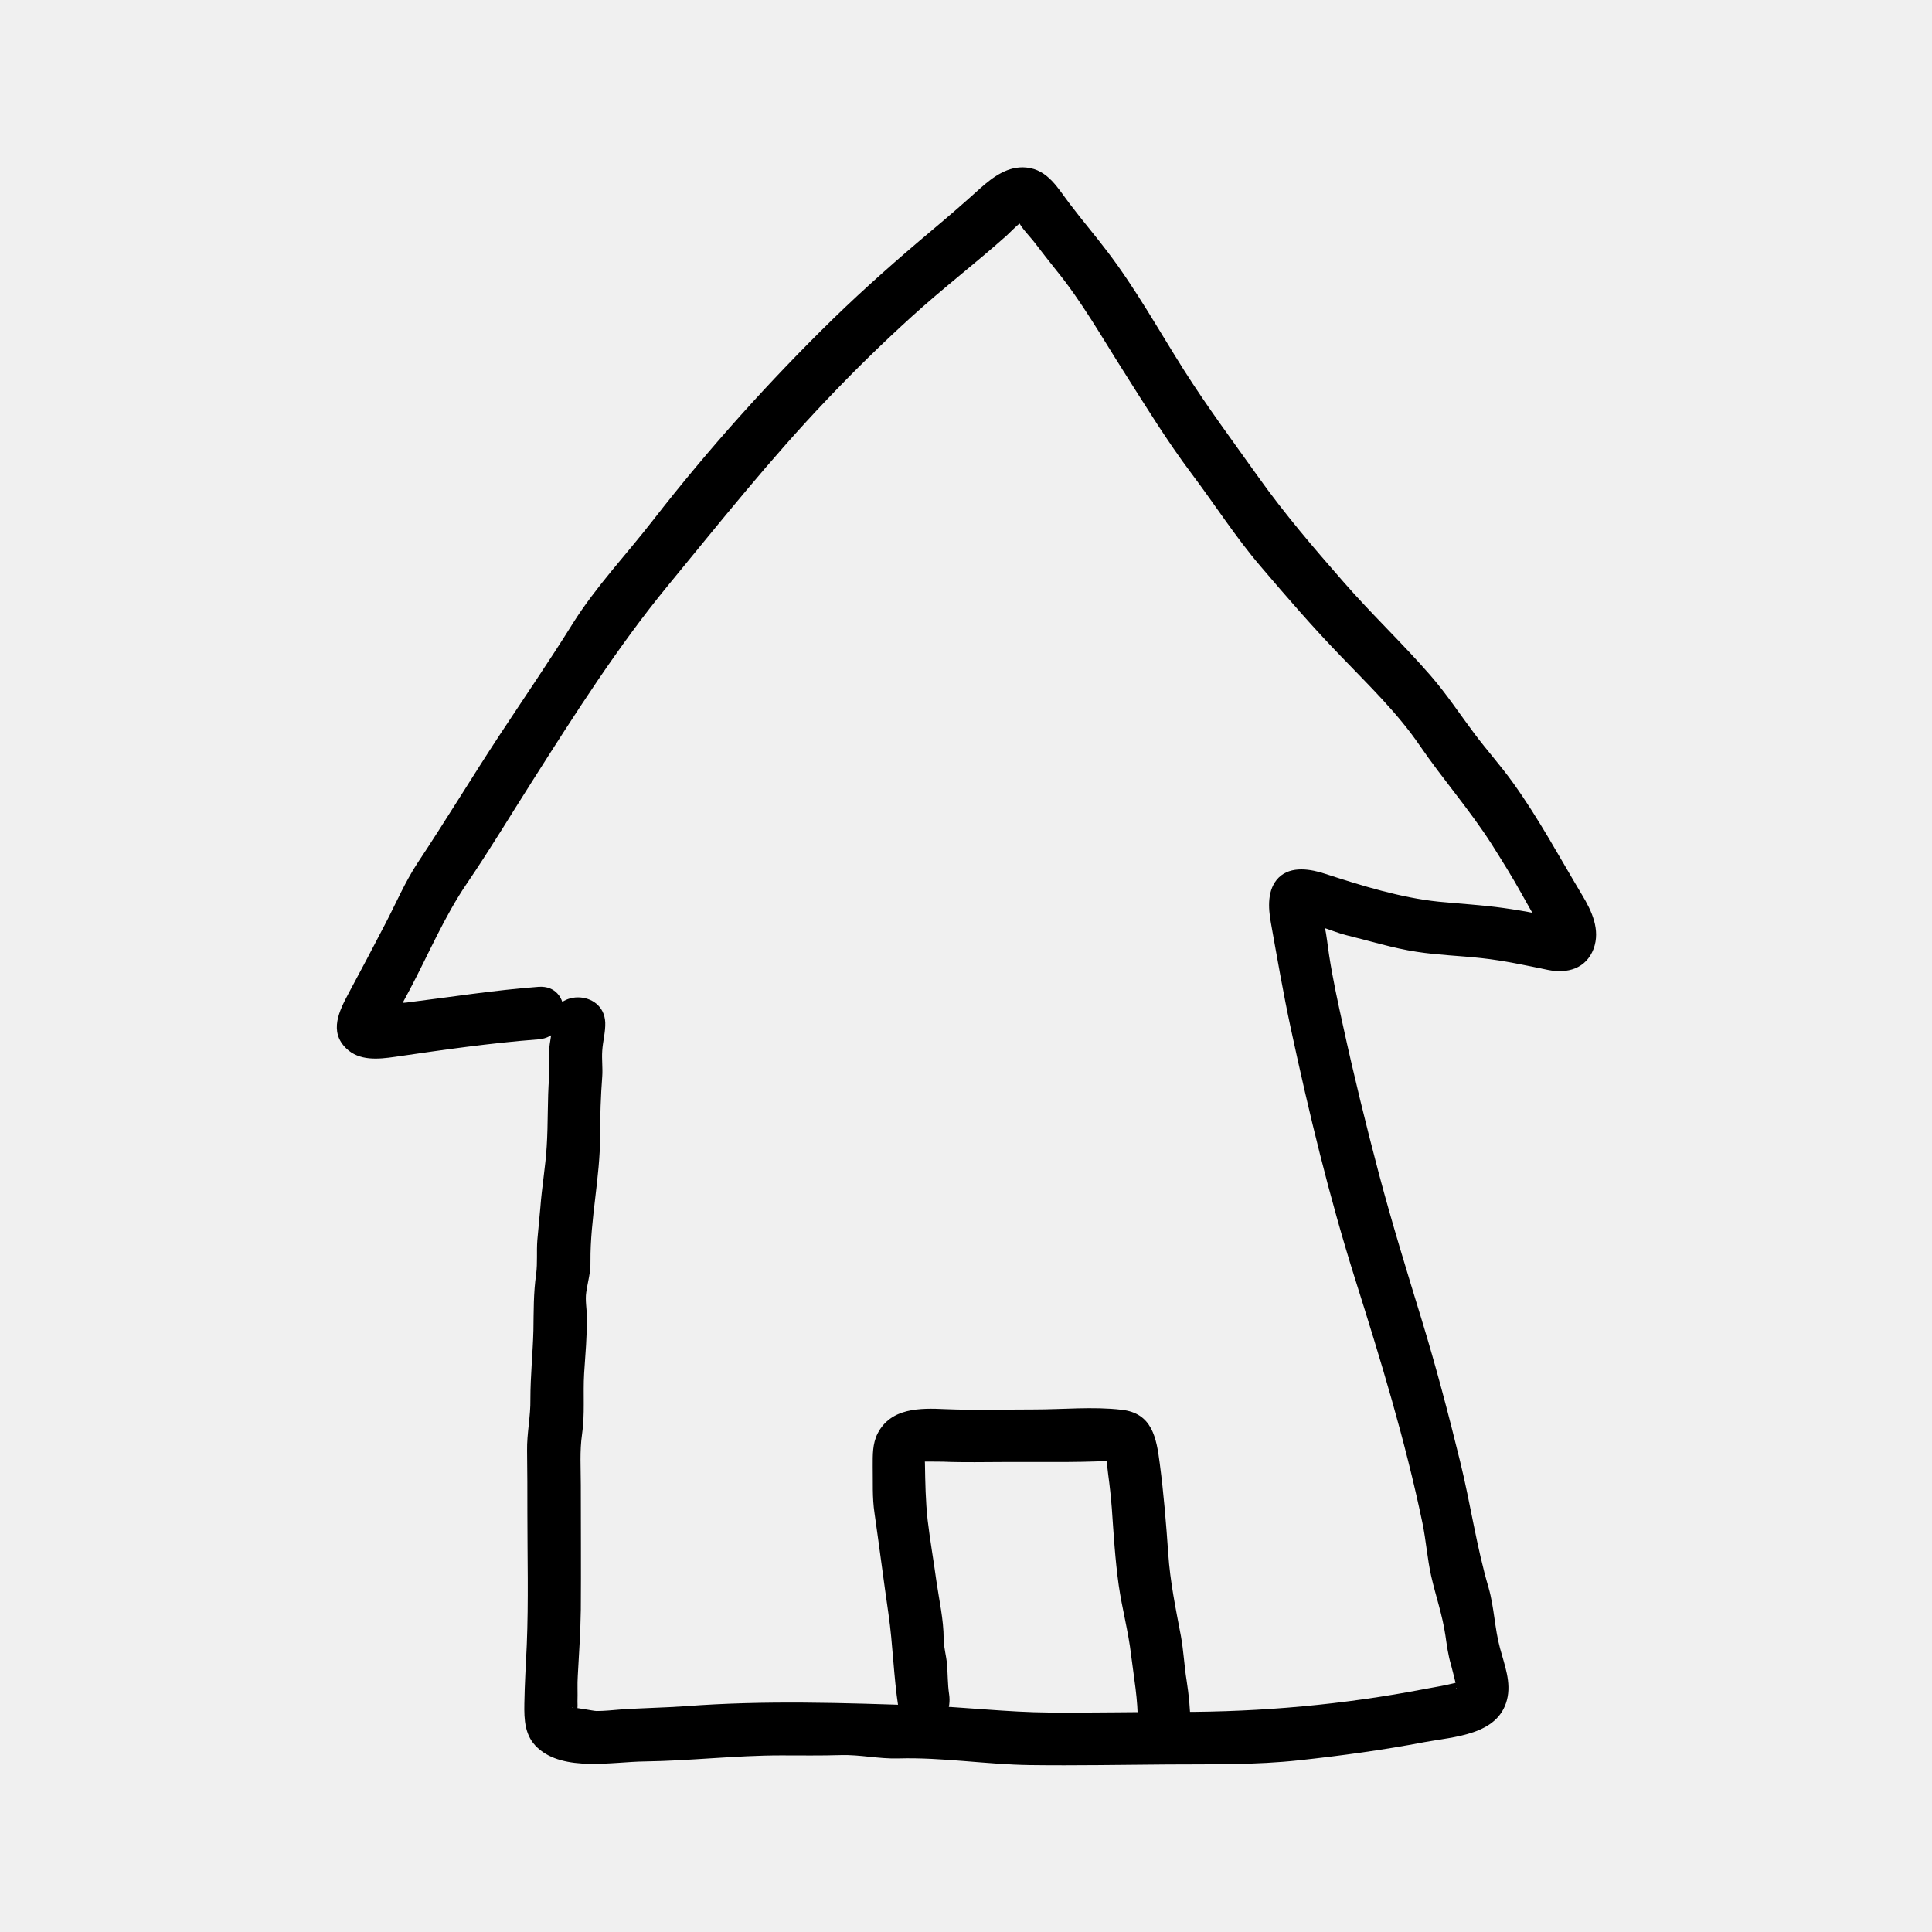
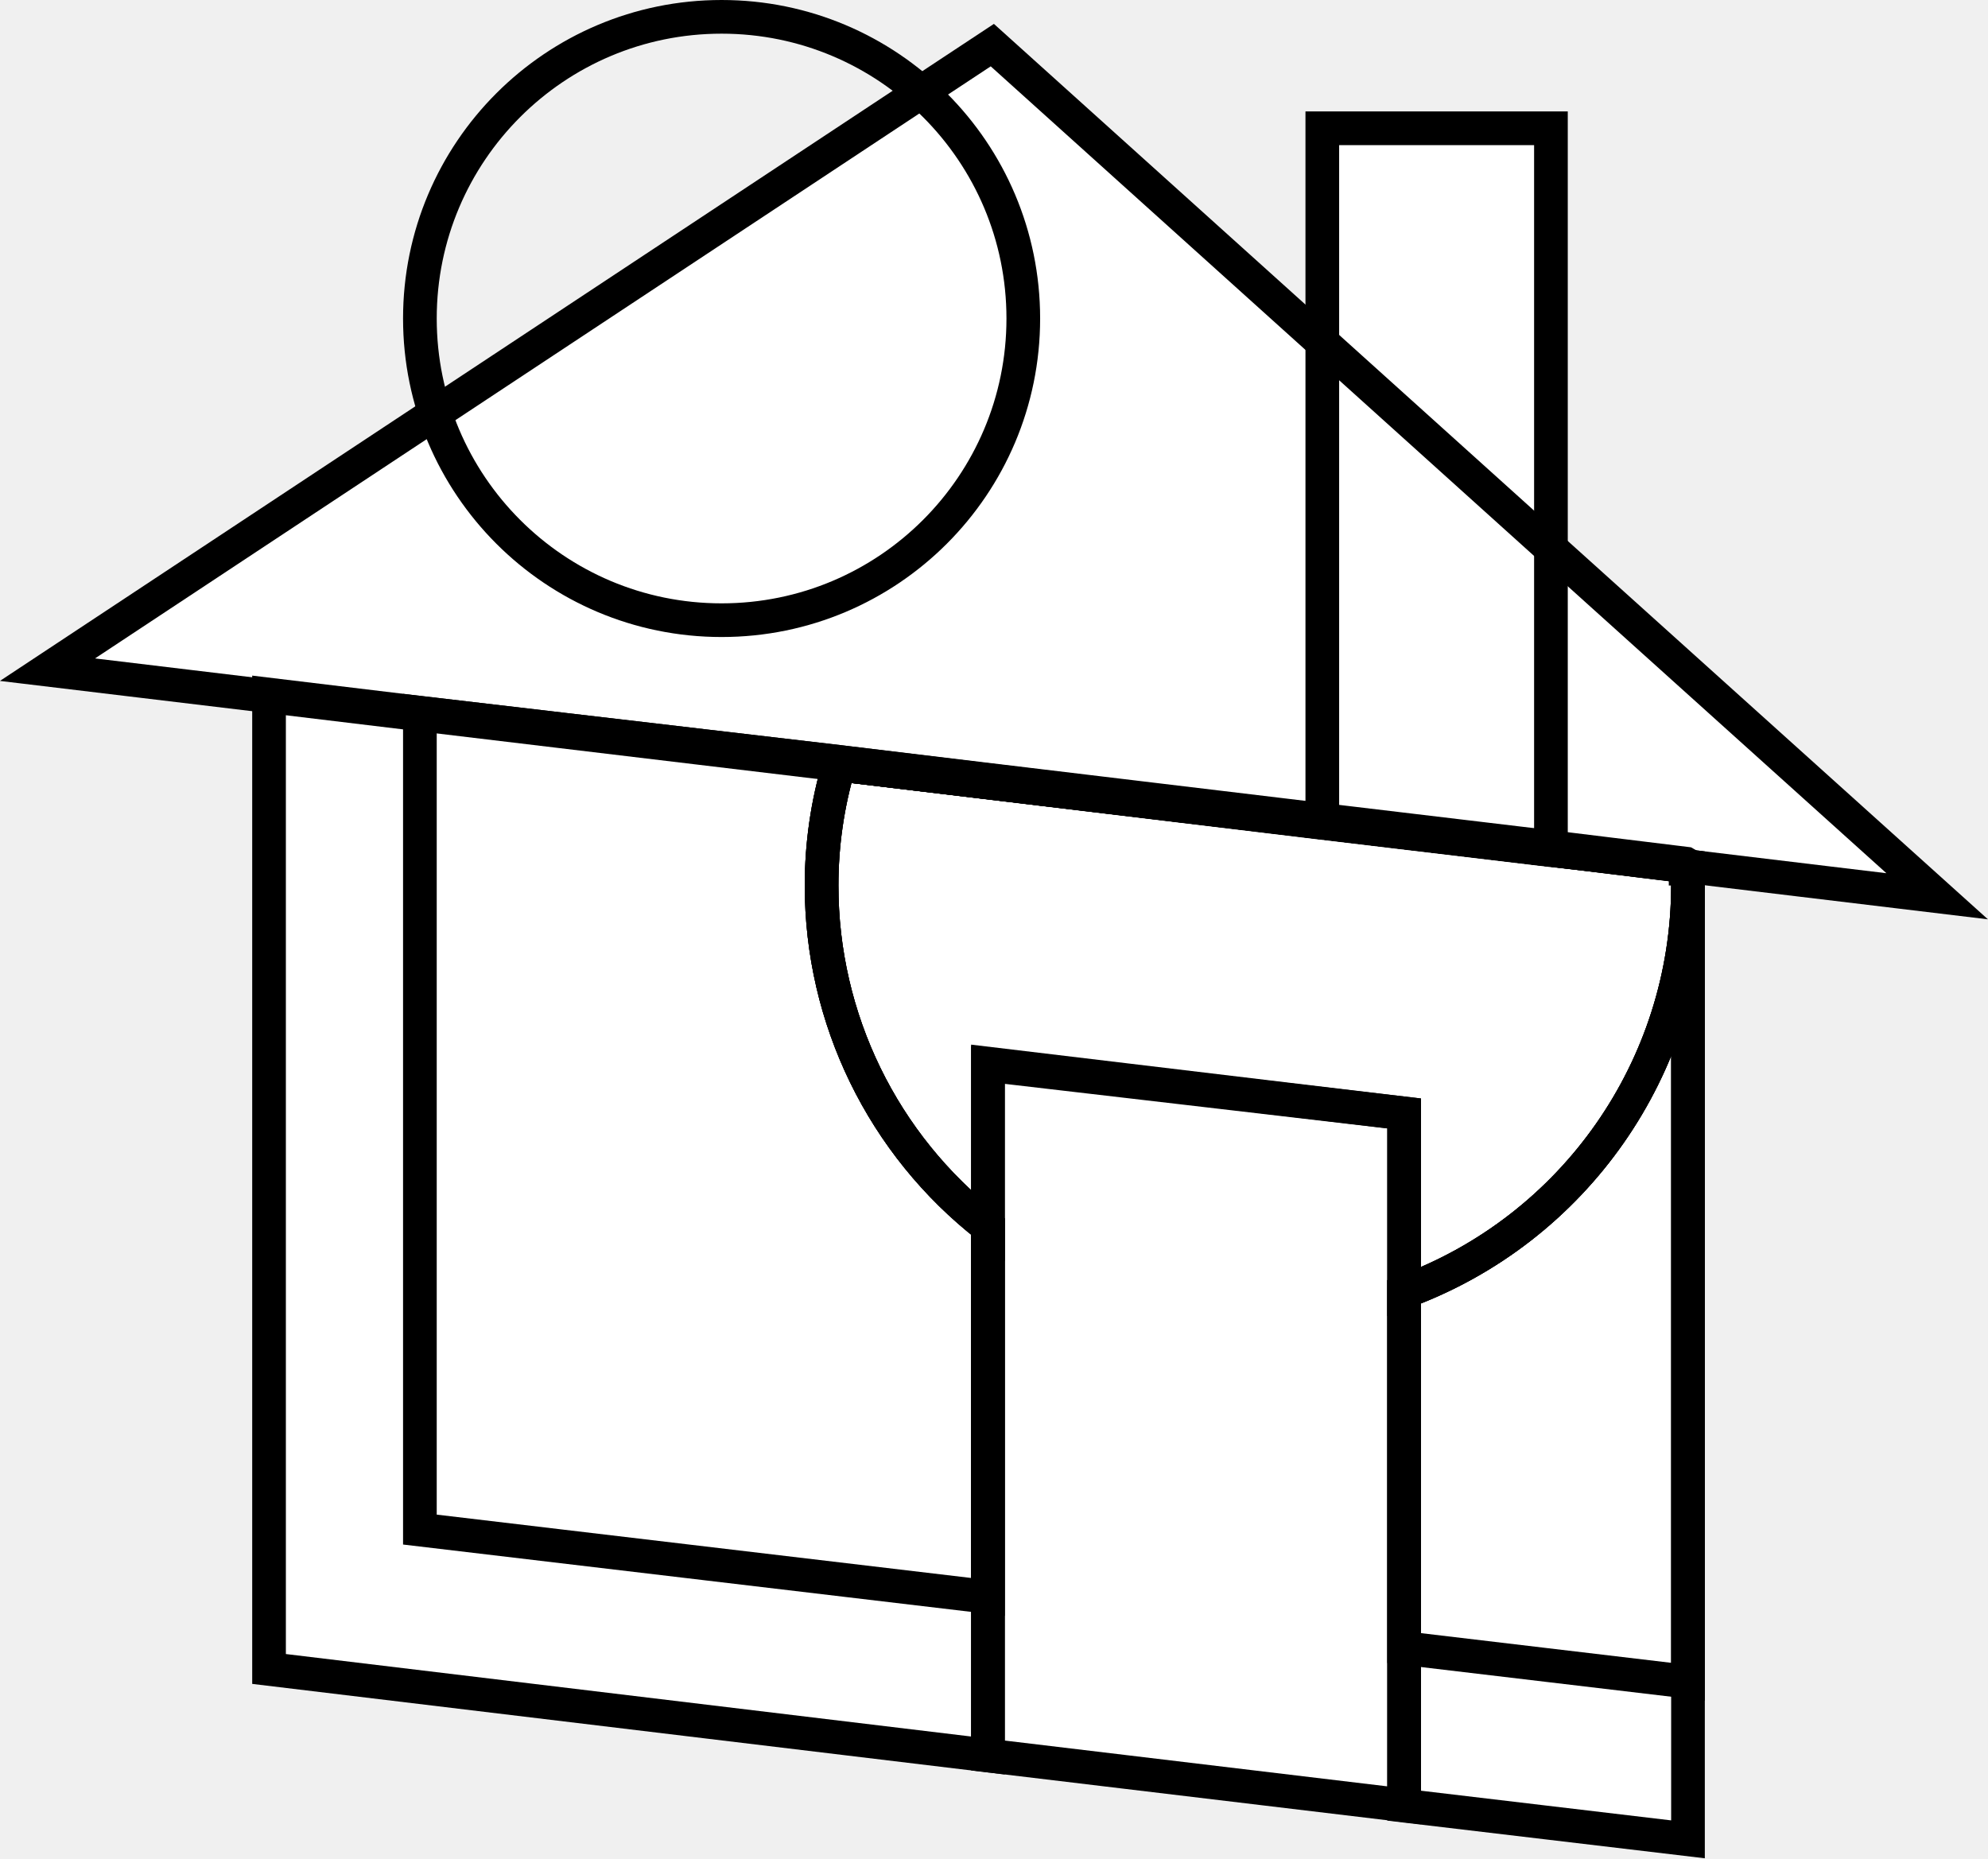
- <svg xmlns="http://www.w3.org/2000/svg" version="1.1" x="0px" y="0px" viewBox="0 0 64 64" style="enable-background:new 0 0 64 64;" xml:space="preserve">
-   <style type="text/css">
- 	.st0{display:none;}
- 	.st1{display:inline;fill:#FFFFFF;}
- </style>
-   <g id="Layer_1" class="st0">
-     <circle class="st1" cx="32" cy="32" r="25" />
+ <svg xmlns="http://www.w3.org/2000/svg" viewBox="0 0 59.04 55.2">
+   <defs>
+     <style>.cls-1{fill:#fff;}.cls-2{fill:none;stroke:#000;stroke-miterlimit:10;}</style>
+   </defs>
+   <g id="color">
+     <polygon class="cls-1" points="50.11 25.73 50.13 54.63 7.99 49.57 7.99 20.68 1.41 19.89 29.47 1.34 39.14 10.05 39.27 3.81 46.06 3.81 46.06 16.29 57.53 26.62 50.11 25.73" />
  </g>
-   <g id="Layer_2">
-     <g>
-       <g>
-         <g>
-           <path d="M18.29,33.88c0.01,0.32-0.09,0.63-0.1,0.94c-0.01,0.28,0.03,0.56,0,0.85c-0.06,0.77-0.03,1.54-0.08,2.31      c-0.04,0.67-0.16,1.34-0.21,2.02c-0.03,0.36-0.07,0.72-0.1,1.08c-0.03,0.38,0.01,0.75-0.04,1.13c-0.09,0.63-0.08,1.22-0.09,1.86      c-0.02,0.76-0.1,1.51-0.1,2.27c0.01,0.58-0.12,1.14-0.11,1.72c0.01,0.68,0.01,1.37,0.01,2.05c0,1.46,0.04,2.92-0.02,4.38      c-0.03,0.65-0.07,1.29-0.08,1.94c-0.01,0.54,0.01,1.08,0.44,1.47c0.87,0.8,2.49,0.46,3.55,0.45c1.5-0.02,3-0.2,4.51-0.2      c0.66,0,1.32,0.01,1.98-0.01c0.64-0.02,1.26,0.13,1.91,0.11c1.46-0.04,2.9,0.2,4.36,0.22c1.52,0.02,3.03-0.01,4.55-0.02      c1.46-0.01,2.92,0.02,4.38-0.14c1.38-0.15,2.78-0.34,4.14-0.6c0.97-0.18,2.43-0.23,2.73-1.4c0.15-0.58-0.08-1.15-0.23-1.71      c-0.18-0.66-0.19-1.35-0.38-2.01c-0.4-1.36-0.6-2.79-0.94-4.17c-0.39-1.59-0.8-3.15-1.28-4.72c-0.49-1.6-0.98-3.19-1.41-4.81      c-0.43-1.63-0.83-3.26-1.19-4.91c-0.17-0.77-0.34-1.55-0.46-2.33c-0.05-0.32-0.08-0.65-0.15-0.97      c-0.02-0.11-0.06-0.22-0.08-0.33c-0.02-0.1-0.01-0.39-0.1-0.21c-0.25,0.14-0.5,0.29-0.75,0.43c0.49-0.06,1.16,0.29,1.65,0.41      c0.78,0.19,1.54,0.43,2.33,0.55c0.71,0.11,1.43,0.13,2.15,0.21c0.74,0.08,1.47,0.24,2.2,0.39c0.64,0.13,1.26-0.04,1.51-0.7      c0.23-0.63-0.06-1.25-0.38-1.78c-0.75-1.25-1.44-2.54-2.29-3.72c-0.4-0.56-0.87-1.08-1.28-1.63c-0.48-0.64-0.92-1.31-1.45-1.92      c-0.93-1.07-1.96-2.04-2.89-3.11c-0.99-1.13-1.94-2.24-2.81-3.46c-0.84-1.18-1.69-2.32-2.47-3.55c-0.83-1.31-1.6-2.7-2.54-3.93      c-0.4-0.53-0.83-1.03-1.23-1.56C35.05,6.25,34.72,5.62,34,5.55c-0.6-0.06-1.09,0.3-1.52,0.68c-0.53,0.48-1.06,0.94-1.61,1.4      c-1.12,0.94-2.21,1.9-3.26,2.92c-2.12,2.07-4.14,4.32-5.96,6.66c-0.89,1.15-1.91,2.22-2.68,3.45c-0.78,1.25-1.61,2.46-2.42,3.69      c-0.92,1.4-1.79,2.84-2.72,4.24c-0.42,0.64-0.72,1.35-1.07,2.02c-0.4,0.77-0.8,1.53-1.21,2.29c-0.31,0.58-0.66,1.27-0.08,1.83      c0.43,0.42,1.06,0.36,1.61,0.28c1.58-0.23,3.17-0.46,4.76-0.58c1.11-0.09,1.12-1.82,0-1.74c-1.47,0.11-2.92,0.34-4.37,0.52      c-0.12,0.02-0.87,0.02-0.99,0.12c0.01-0.01,0.38,0.76,0.39,0.76c0.06-0.01,0.19-0.35,0.23-0.41c0.15-0.3,0.31-0.59,0.47-0.89      c0.62-1.17,1.15-2.43,1.9-3.53c0.75-1.1,1.44-2.25,2.16-3.38c1.41-2.22,2.84-4.47,4.51-6.5c1.71-2.08,3.39-4.19,5.25-6.14      c0.9-0.95,1.84-1.87,2.81-2.75c1.02-0.93,2.12-1.77,3.15-2.69c0.15-0.14,0.29-0.29,0.45-0.42c0,0,0.23-0.16,0.23-0.16      c-0.14-0.02-0.28-0.04-0.42-0.07c0.03,0.04,0.06,0.09,0.1,0.13c0.11,0.27,0.42,0.56,0.59,0.79c0.22,0.29,0.45,0.58,0.68,0.87      c0.85,1.04,1.52,2.23,2.24,3.36c0.73,1.15,1.44,2.31,2.26,3.4c0.76,1.01,1.45,2.09,2.27,3.05c0.86,1.01,1.74,2.03,2.66,2.98      c0.92,0.96,1.88,1.88,2.63,2.98c0.76,1.11,1.64,2.11,2.37,3.25c0.34,0.54,0.68,1.08,0.99,1.64c0.16,0.28,0.31,0.56,0.48,0.84      c0.06,0.1,0.11,0.22,0.18,0.3c0.04,0.06,0.07,0.13,0.09,0.19c0.2-0.16,0.4-0.33,0.61-0.49c-0.04-0.09-0.79-0.17-0.88-0.18      c-0.35-0.07-0.71-0.13-1.07-0.18c-0.71-0.1-1.43-0.14-2.15-0.21c-1.26-0.13-2.55-0.53-3.75-0.92c-0.48-0.16-1.14-0.28-1.55,0.12      c-0.39,0.39-0.35,1-0.26,1.5c0.21,1.17,0.41,2.34,0.66,3.5c0.6,2.79,1.27,5.57,2.13,8.3c0.84,2.66,1.66,5.34,2.23,8.08      c0.12,0.58,0.16,1.18,0.29,1.76c0.15,0.66,0.37,1.28,0.47,1.96c0.05,0.34,0.09,0.66,0.19,0.99c0.01,0.02,0.2,0.79,0.19,0.79      c-0.12-0.03,0.47-0.33-0.1-0.19c-0.32,0.08-0.64,0.13-0.96,0.19c-2.7,0.52-5.39,0.76-8.13,0.76c-1.43,0-2.87,0.03-4.3,0.02      c-1.4-0.01-2.79-0.18-4.19-0.23c-2.62-0.09-5.24-0.18-7.87,0.02c-0.72,0.05-1.44,0.06-2.16,0.11c-0.26,0.02-0.52,0.05-0.79,0.05      c-0.09,0-0.79-0.14-0.81-0.11c0.07-0.11,0.05,0.48,0.17,0.06c0.02-0.07,0.01-0.21,0.01-0.27c0.01-0.28-0.01-0.57,0.01-0.85      c0.04-0.73,0.09-1.45,0.1-2.19c0.01-1.37,0-2.75,0-4.12c0-0.56-0.04-1.13,0.04-1.68c0.1-0.67,0.03-1.34,0.07-2.02      c0.04-0.63,0.1-1.25,0.09-1.88c0-0.26-0.06-0.55-0.02-0.81c0.05-0.35,0.15-0.66,0.14-1.03c-0.01-1.39,0.32-2.77,0.32-4.16      c0-0.67,0.02-1.3,0.07-1.96c0.02-0.28-0.02-0.57,0-0.85c0.02-0.32,0.11-0.62,0.1-0.94C20,32.76,18.27,32.76,18.29,33.88      L18.29,33.88z" />
-         </g>
-       </g>
-       <g>
-         <g>
-           <path d="M31.44,56.12c-0.05-0.33-0.04-0.66-0.07-0.99c-0.02-0.28-0.11-0.56-0.11-0.84c0-0.64-0.15-1.28-0.24-1.91      c-0.09-0.67-0.21-1.34-0.29-2.02c-0.07-0.64-0.08-1.25-0.09-1.89c-0.01-0.43-0.15-0.01-0.16-0.05c0-0.01,0.7,0,0.76,0      c0.7,0.03,1.4,0.01,2.09,0.01c0.67,0,1.34,0,2.01,0c0.34,0,0.69-0.01,1.03-0.02c0.17,0,0.33,0,0.5,0c0.05,0,0.11,0.01,0.16,0.01      c-0.07-0.02-0.07-0.01,0.01,0.01c-0.13-0.07-0.26-0.15-0.38-0.22c-0.12-0.1-0.03,0-0.01,0.12c0.02,0.17,0.04,0.34,0.06,0.51      c0.05,0.37,0.09,0.74,0.12,1.12c0.06,0.85,0.11,1.71,0.23,2.56c0.11,0.77,0.32,1.53,0.41,2.31c0.09,0.73,0.23,1.49,0.22,2.23      c-0.01,1.12,1.73,1.12,1.74,0c0-0.46-0.05-0.92-0.12-1.38c-0.08-0.49-0.1-0.98-0.19-1.48c-0.17-0.9-0.36-1.81-0.42-2.73      c-0.07-1-0.15-1.99-0.28-2.98c-0.11-0.86-0.25-1.68-1.27-1.79c-0.94-0.11-1.94-0.01-2.89-0.01c-0.98,0-1.96,0.03-2.94-0.01      c-0.84-0.04-1.81-0.05-2.25,0.81c-0.17,0.34-0.16,0.71-0.16,1.08c0.01,0.53-0.02,1.03,0.06,1.56c0.16,1.11,0.3,2.22,0.46,3.32      c0.15,1.03,0.17,2.08,0.33,3.11c0.07,0.46,0.65,0.72,1.07,0.61C31.33,57.06,31.51,56.59,31.44,56.12L31.44,56.12z" />
-         </g>
-       </g>
-     </g>
+   <g id="Layer_1" data-name="Layer 1">
+     <path class="cls-2" d="M44.64,41.74V57l8.43,1V29.67A12.87,12.87,0,0,1,44.64,41.74Zm8.41-12.68-4-.49-6.79-.81L27.87,26h0L15.41,24.54,10.93,24V52.94l21.35,2.57V39.8a12.83,12.83,0,0,1-4.94-10.13,12.57,12.57,0,0,1,.52-3.59L42.21,27.8l6.79.81,4,.49c0,.19,0,.38,0,.57v-.61Z" transform="translate(-2.94 -3.37)" />
+     <polygon class="cls-2" points="41.7 33.07 41.7 53.62 29.34 52.14 29.34 31.59 41.7 33.07" />
+     <path class="cls-2" d="M53.05,29.06v0l-4-.49-6.79-.81L27.86,26.08a.06.06,0,0,1,0,0h0l14.34,1.73,6.79.81Z" transform="translate(-2.94 -3.37)" />
+     <path class="cls-2" d="M53.07,29.67a12.87,12.87,0,0,1-8.43,12.07v-5.3L32.28,35V39.8a12.83,12.83,0,0,1-4.94-10.13,12.57,12.57,0,0,1,.52-3.59L42.21,27.8l6.79.81,4,.49C53.06,29.29,53.07,29.48,53.07,29.67Z" transform="translate(-2.94 -3.37)" />
+     <path class="cls-2" d="M53.07,29.06v.61c0-.19,0-.38,0-.57l-4-.49-6.79-.81L27.86,26.08a12.57,12.57,0,0,0-.52,3.59A12.83,12.83,0,0,0,32.28,39.8v11l-16.87-2V24.54L27.87,26l14.34,1.72,6.79.81,4,.49Z" transform="translate(-2.94 -3.37)" />
+     <path class="cls-2" d="M53.07,29.67V53.32l-8.43-1V41.74A12.87,12.87,0,0,0,53.07,29.67Z" transform="translate(-2.94 -3.37)" />
+     <polygon class="cls-2" points="57.53 26.62 50.13 25.73 50.11 25.73 46.06 25.24 39.27 24.43 24.92 22.71 12.47 21.22 7.99 20.68 1.41 19.89 12.92 12.28 27.35 2.74 29.47 1.34 39.27 10.17 46.06 16.29 57.53 26.62" />
+     <circle class="cls-2" cx="21.43" cy="9.46" r="8.96" />
+     <polygon class="cls-2" points="46.06 3.81 46.06 25.24 39.27 24.43 39.27 3.81 46.06 3.81" />
  </g>
</svg>
